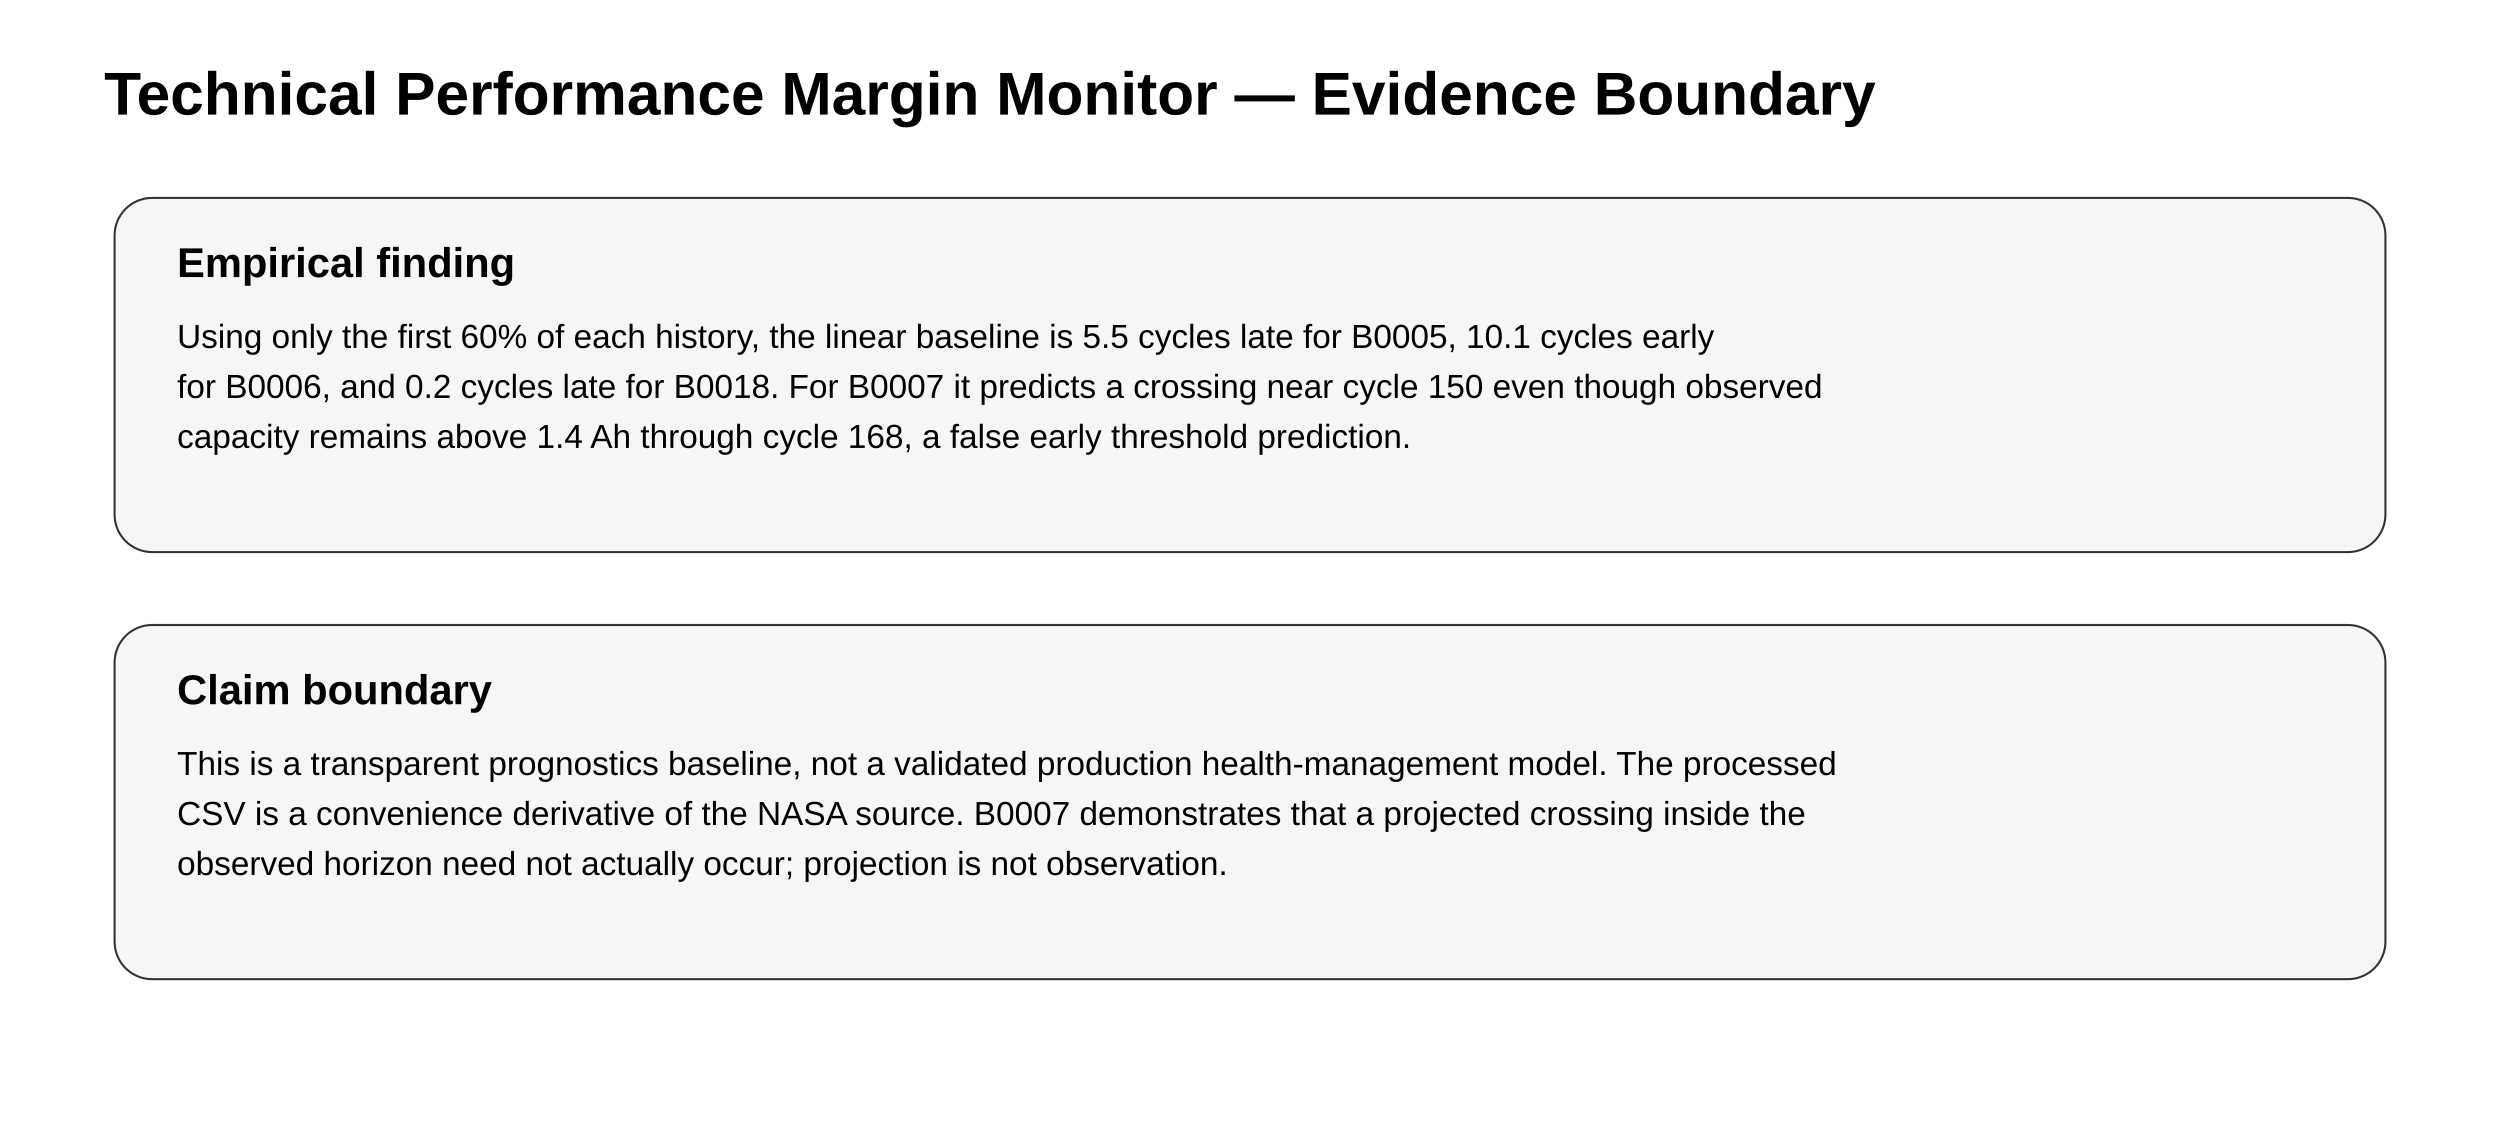
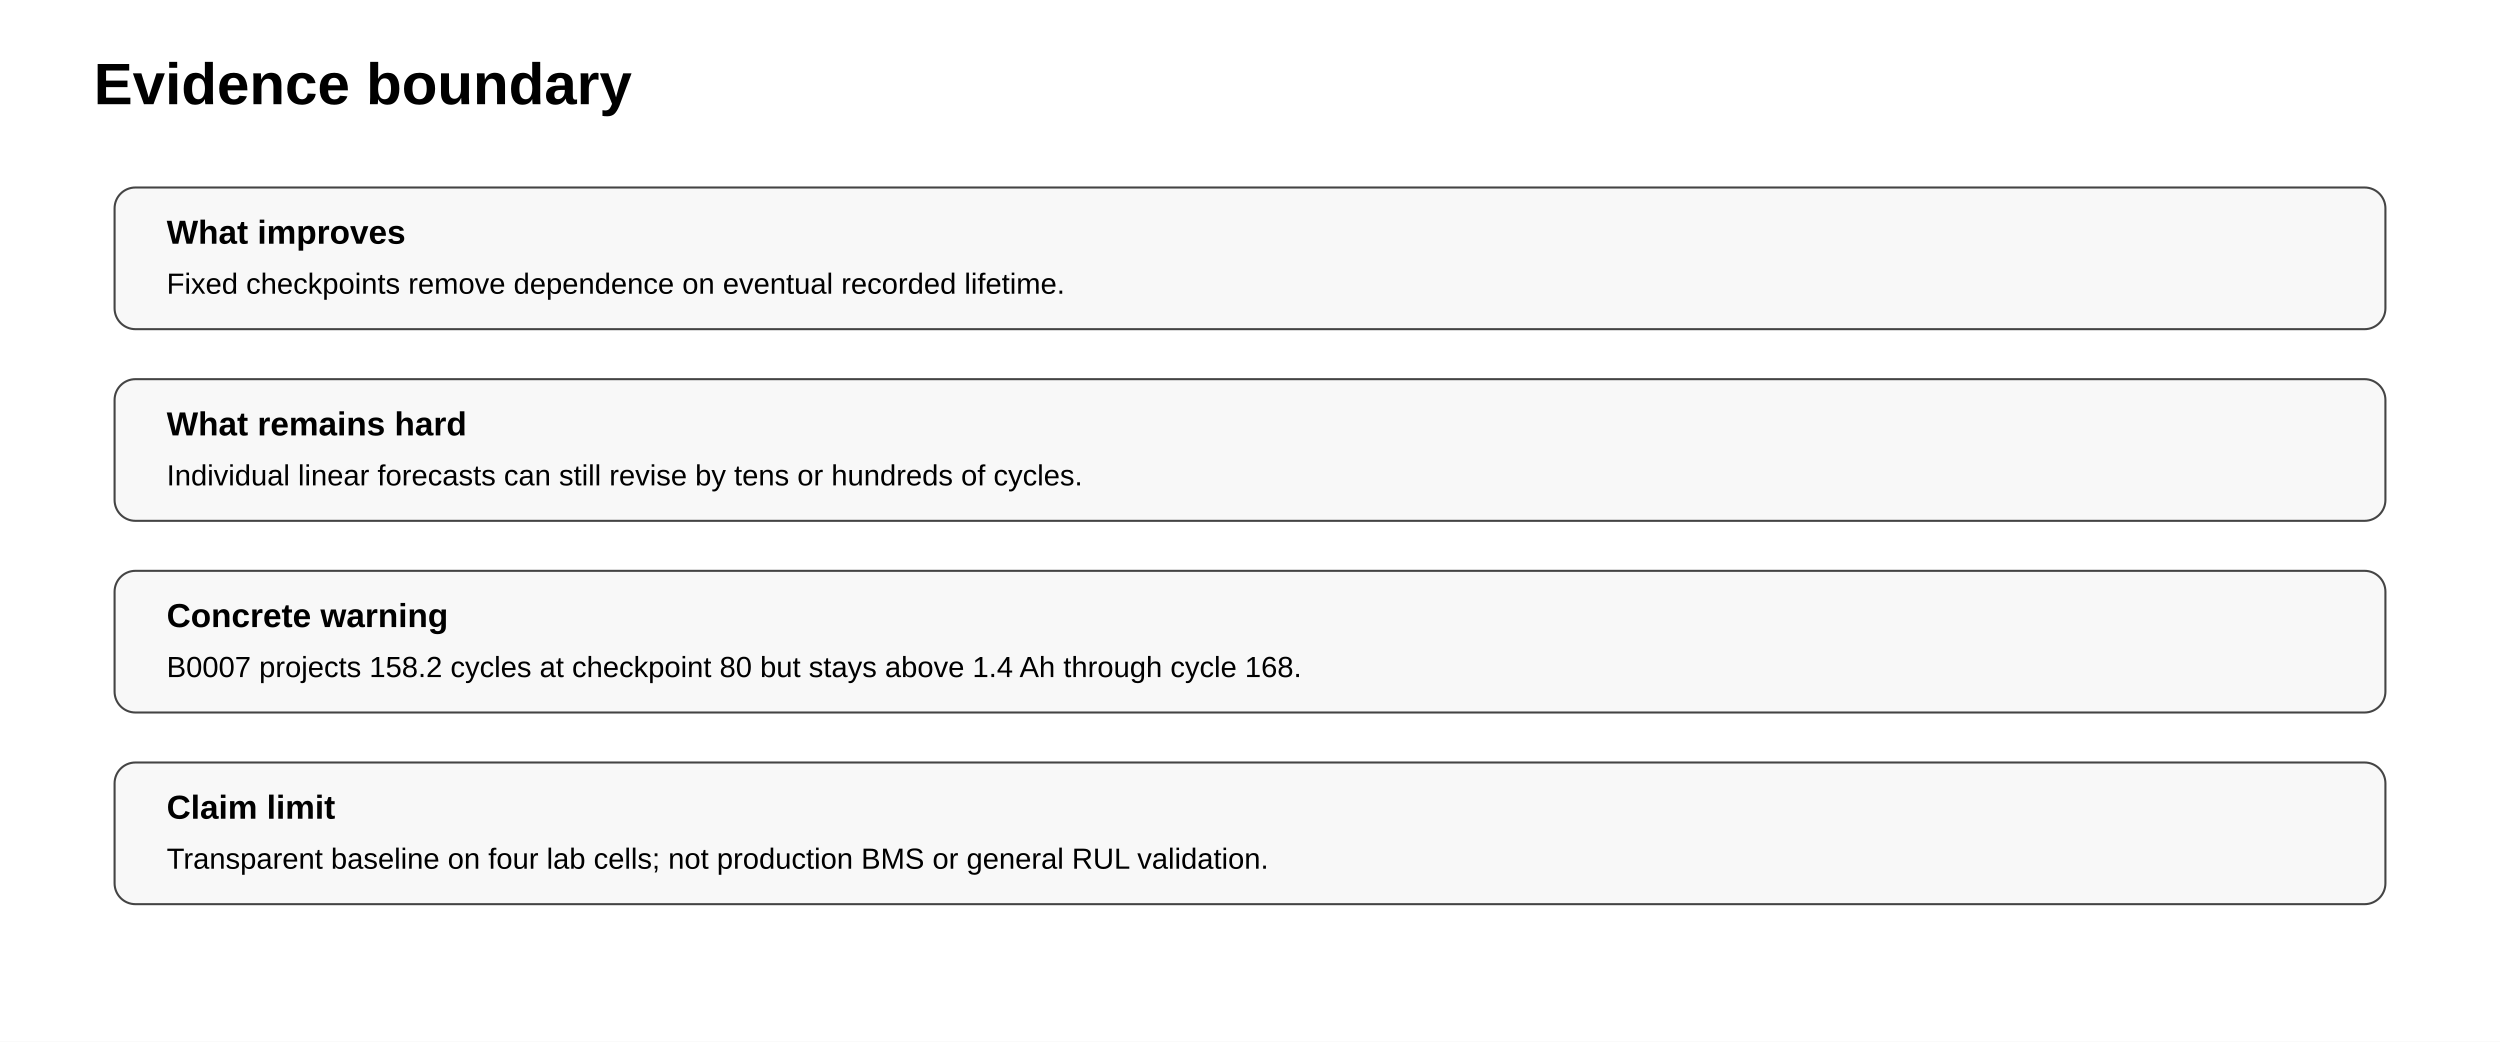
- <svg xmlns="http://www.w3.org/2000/svg" width="1200" height="540" viewBox="0 0 1200 540">
+ <svg xmlns="http://www.w3.org/2000/svg" width="1200" height="500" viewBox="0 0 1200 500">
  <rect width="100%" height="100%" fill="white" />
-   <text x="50" y="55" font-family="Arial" font-size="29" font-weight="700">Technical Performance Margin Monitor — Evidence Boundary</text>
-   <rect x="55" y="95" width="1090" height="170" rx="18" fill="#f6f6f6" stroke="#333" />
-   <text x="85" y="133" font-family="Arial" font-size="20" font-weight="700">Empirical finding</text>
-   <text x="85" y="167" font-family="Arial" font-size="16">Using only the first 60% of each history, the linear baseline is 5.5 cycles late for B0005, 10.1 cycles early</text>
-   <text x="85" y="191" font-family="Arial" font-size="16">for B0006, and 0.2 cycles late for B0018. For B0007 it predicts a crossing near cycle 150 even though observed</text>
-   <text x="85" y="215" font-family="Arial" font-size="16">capacity remains above 1.4 Ah through cycle 168, a false early threshold prediction.</text>
-   <rect x="55" y="300" width="1090" height="170" rx="18" fill="#f6f6f6" stroke="#333" />
-   <text x="85" y="338" font-family="Arial" font-size="20" font-weight="700">Claim boundary</text>
-   <text x="85" y="372" font-family="Arial" font-size="16">This is a transparent prognostics baseline, not a validated production health-management model. The processed</text>
-   <text x="85" y="396" font-family="Arial" font-size="16">CSV is a convenience derivative of the NASA source. B0007 demonstrates that a projected crossing inside the</text>
-   <text x="85" y="420" font-family="Arial" font-size="16">observed horizon need not actually occur; projection is not observation.</text>
+   <text x="45" y="50" font-family="Arial, sans-serif" font-size="28" font-weight="700" text-anchor="start">Evidence boundary</text>
+   <rect x="55" y="90" width="1090" height="68" rx="10" fill="#f8f8f8" stroke="#444" />
+   <text x="80" y="117" font-family="Arial, sans-serif" font-size="16" font-weight="700" text-anchor="start">What improves</text>
+   <text x="80" y="141" font-family="Arial, sans-serif" font-size="14" font-weight="400" text-anchor="start">Fixed checkpoints remove dependence on eventual recorded lifetime.</text>
+   <rect x="55" y="182" width="1090" height="68" rx="10" fill="#f8f8f8" stroke="#444" />
+   <text x="80" y="209" font-family="Arial, sans-serif" font-size="16" font-weight="700" text-anchor="start">What remains hard</text>
+   <text x="80" y="233" font-family="Arial, sans-serif" font-size="14" font-weight="400" text-anchor="start">Individual linear forecasts can still revise by tens or hundreds of cycles.</text>
+   <rect x="55" y="274" width="1090" height="68" rx="10" fill="#f8f8f8" stroke="#444" />
+   <text x="80" y="301" font-family="Arial, sans-serif" font-size="16" font-weight="700" text-anchor="start">Concrete warning</text>
+   <text x="80" y="325" font-family="Arial, sans-serif" font-size="14" font-weight="400" text-anchor="start">B0007 projects 158.2 cycles at checkpoint 80 but stays above 1.4 Ah through cycle 168.</text>
+   <rect x="55" y="366" width="1090" height="68" rx="10" fill="#f8f8f8" stroke="#444" />
+   <text x="80" y="393" font-family="Arial, sans-serif" font-size="16" font-weight="700" text-anchor="start">Claim limit</text>
+   <text x="80" y="417" font-family="Arial, sans-serif" font-size="14" font-weight="400" text-anchor="start">Transparent baseline on four lab cells; not production BMS or general RUL validation.</text>
</svg>
